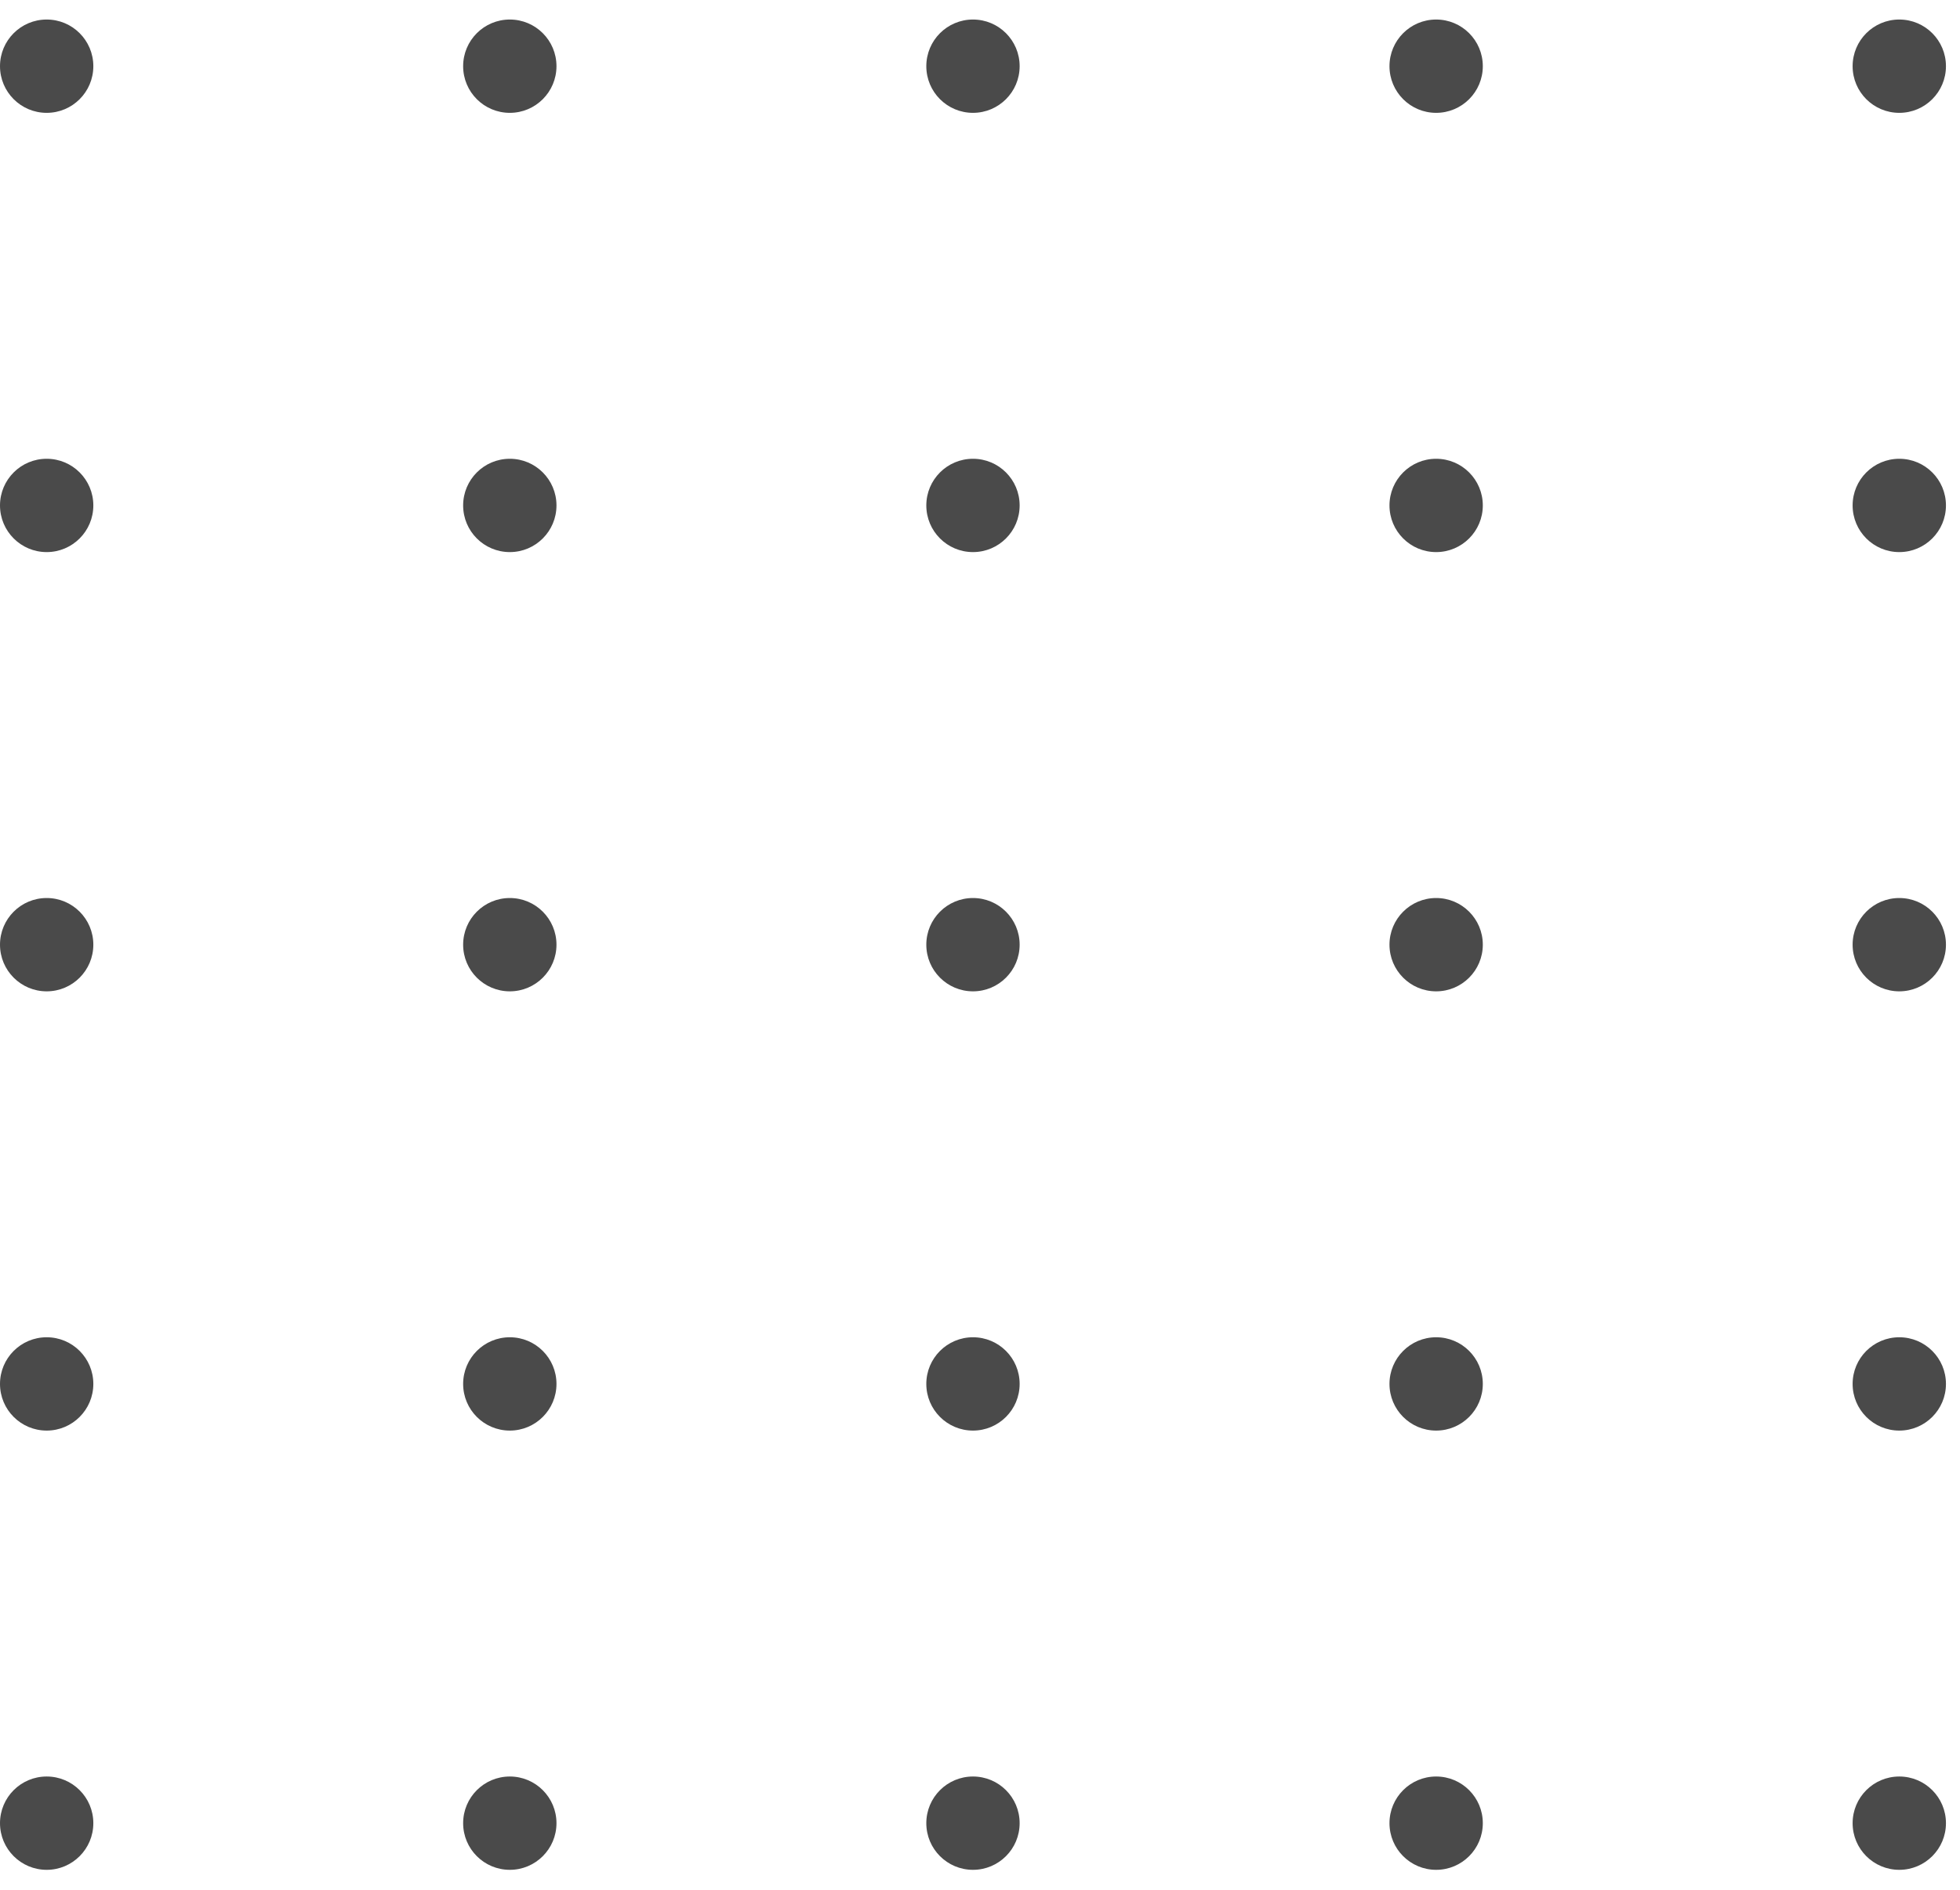
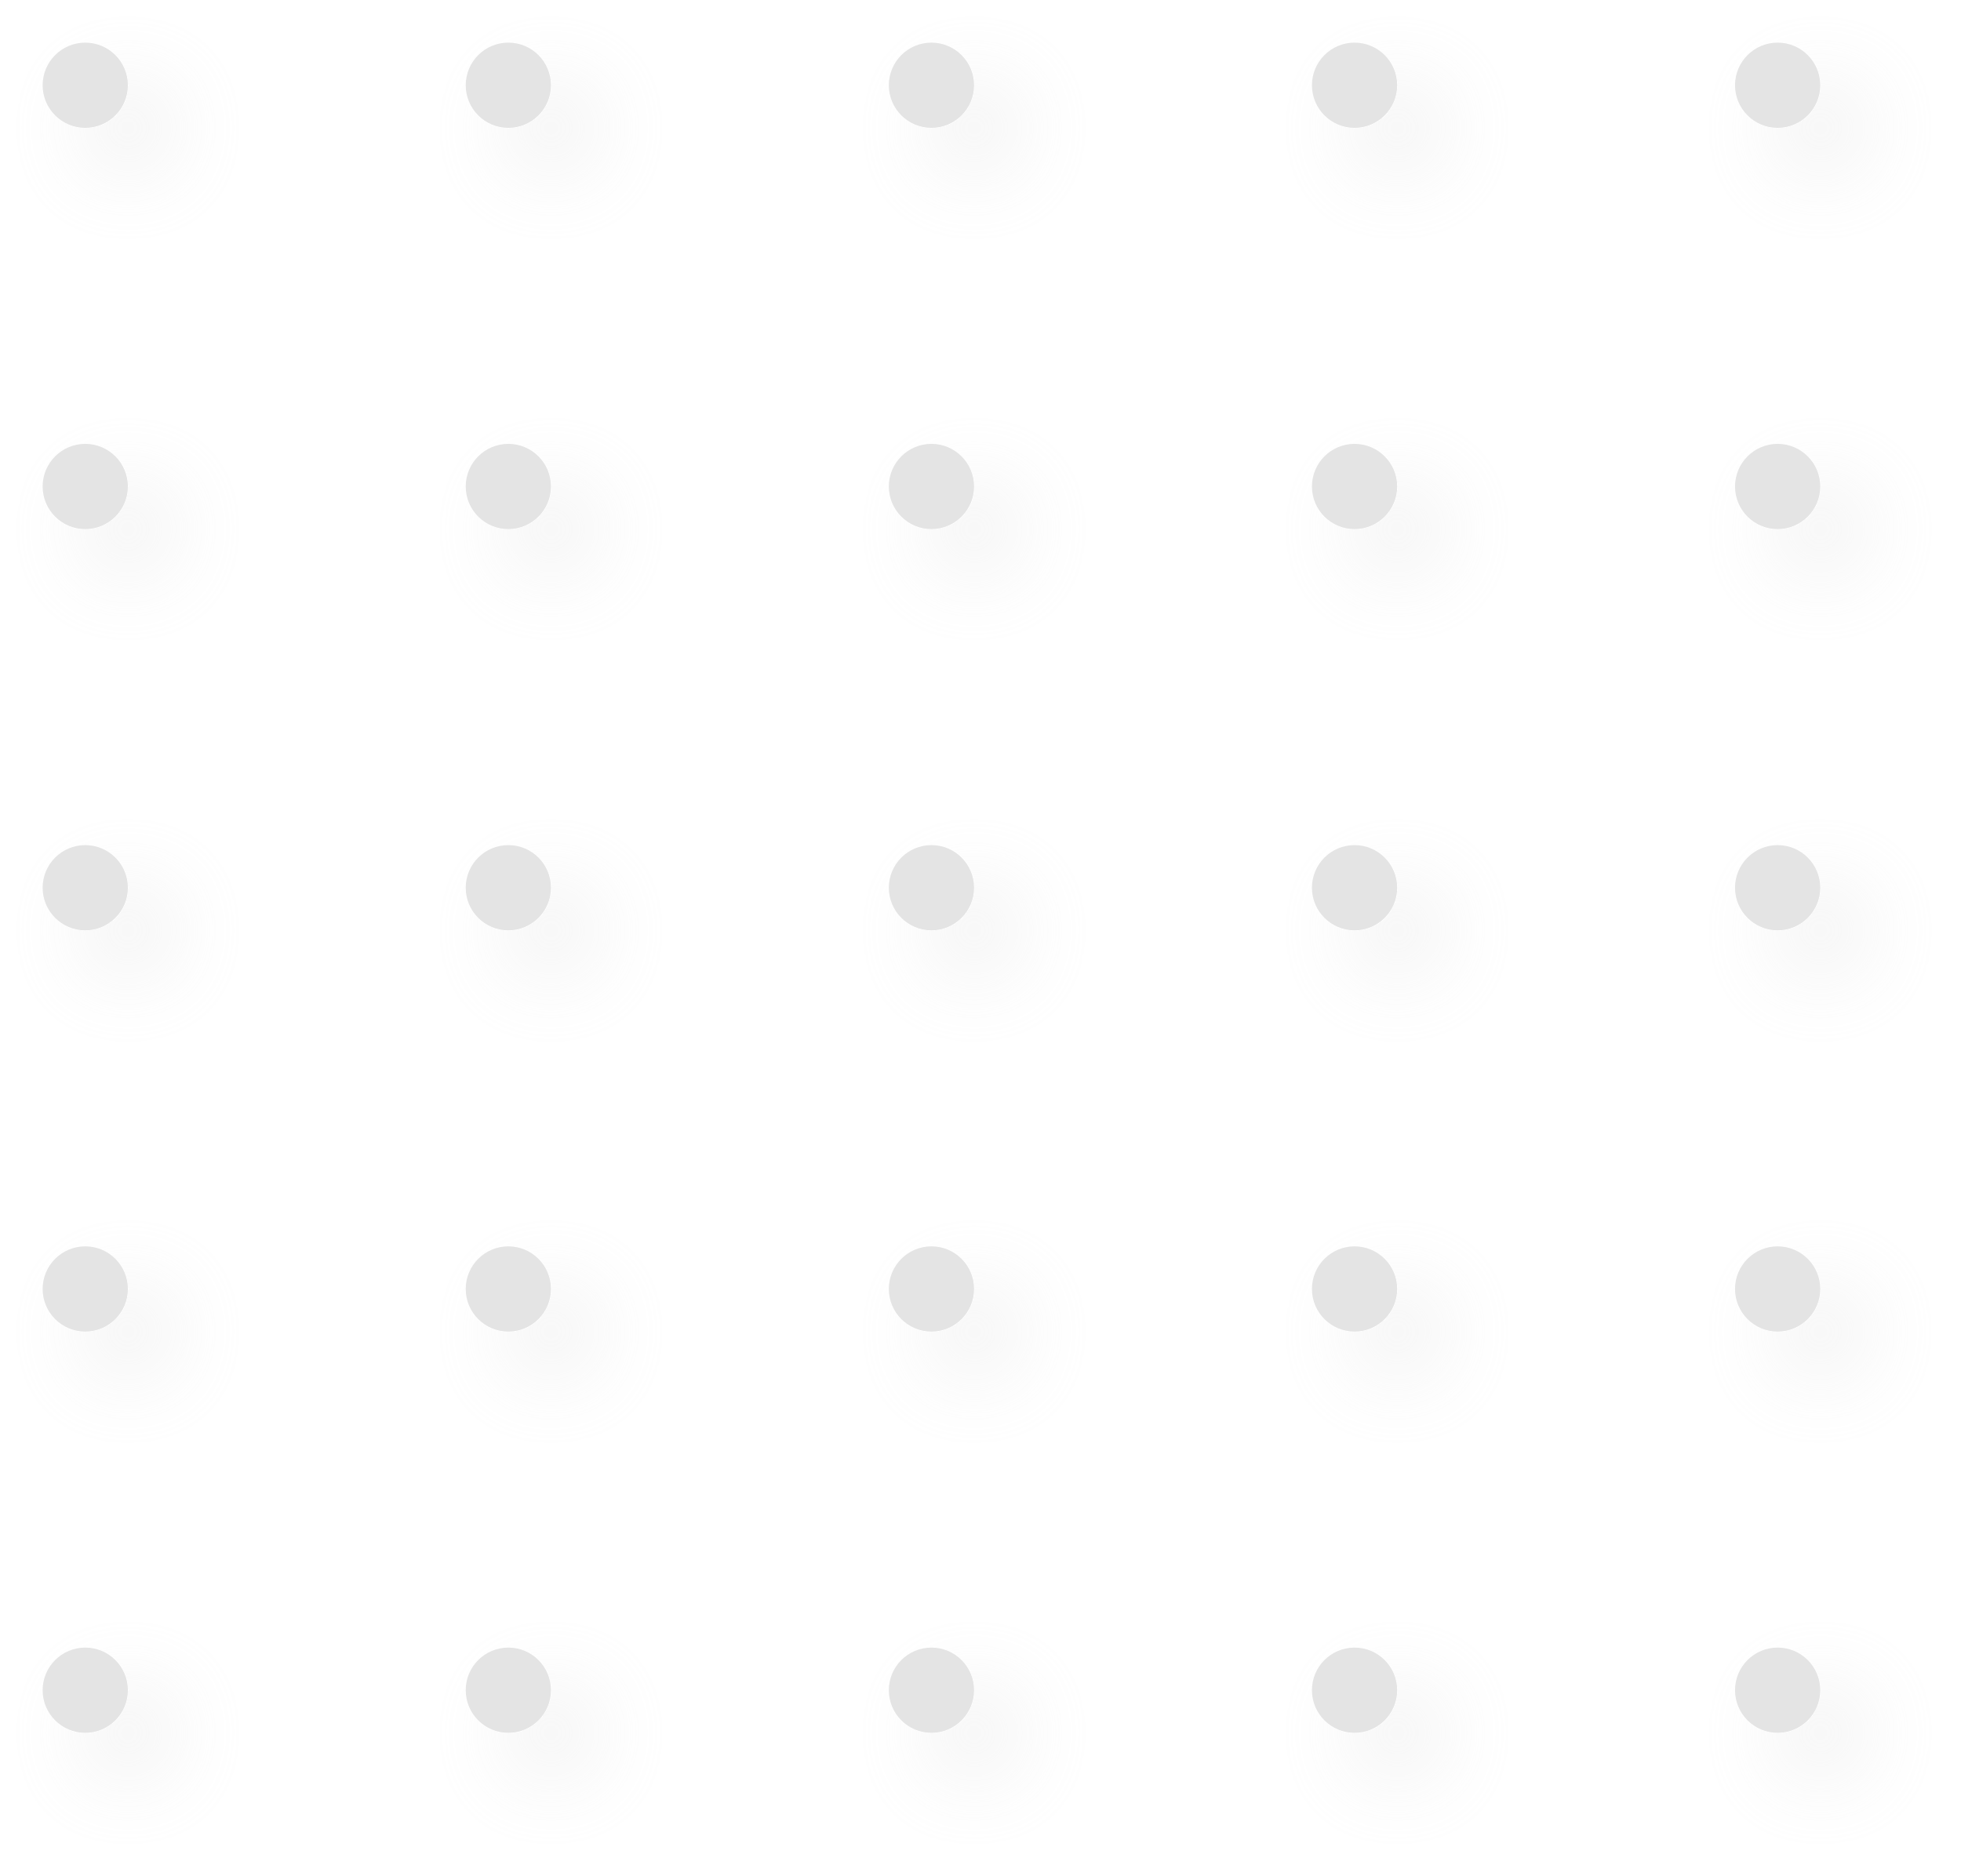
- <svg xmlns="http://www.w3.org/2000/svg" width="84" height="81" viewBox="0 0 84 81" fill="none">
-   <circle cx="2" cy="2.837" r="2" fill="#4A4A4A" />
-   <circle cx="21.849" cy="2.837" r="2" fill="#4A4A4A" />
-   <circle cx="41.699" cy="2.837" r="2" fill="#4A4A4A" />
-   <circle cx="61.549" cy="2.837" r="2" fill="#4A4A4A" />
-   <circle cx="81.398" cy="2.837" r="2" fill="#4A4A4A" />
-   <circle cx="2" cy="21.664" r="2" fill="#4A4A4A" />
-   <circle cx="21.849" cy="21.664" r="2" fill="#4A4A4A" />
-   <circle cx="41.699" cy="21.664" r="2" fill="#4A4A4A" />
-   <circle cx="61.549" cy="21.664" r="2" fill="#4A4A4A" />
-   <circle cx="81.398" cy="21.664" r="2" fill="#4A4A4A" />
-   <circle cx="2" cy="40.491" r="2" fill="#4A4A4A" />
-   <circle cx="21.849" cy="40.491" r="2" fill="#4A4A4A" />
-   <circle cx="41.699" cy="40.491" r="2" fill="#4A4A4A" />
-   <circle cx="61.549" cy="40.491" r="2" fill="#4A4A4A" />
-   <circle cx="81.398" cy="40.491" r="2" fill="#4A4A4A" />
-   <circle cx="2" cy="59.318" r="2" fill="#4A4A4A" />
-   <circle cx="21.849" cy="59.318" r="2" fill="#4A4A4A" />
-   <circle cx="41.699" cy="59.318" r="2" fill="#4A4A4A" />
-   <circle cx="61.549" cy="59.318" r="2" fill="#4A4A4A" />
-   <circle cx="81.398" cy="59.318" r="2" fill="#4A4A4A" />
-   <circle cx="2" cy="78.145" r="2" fill="#4A4A4A" />
-   <circle cx="21.849" cy="78.145" r="2" fill="#4A4A4A" />
-   <circle cx="41.699" cy="78.145" r="2" fill="#4A4A4A" />
-   <circle cx="61.549" cy="78.145" r="2" fill="#4A4A4A" />
-   <circle cx="81.398" cy="78.145" r="2" fill="#4A4A4A" />
+ <svg xmlns="http://www.w3.org/2000/svg" width="92" height="88" viewBox="0 0 92 88" fill="none">
+   <g filter="url(#filter0_d_676_4836)">
+     <circle cx="4" cy="4" r="2" fill="#E4E4E4" />
+     <circle cx="23.849" cy="4" r="2" fill="#E4E4E4" />
+     <circle cx="43.699" cy="4" r="2" fill="#E4E4E4" />
+     <circle cx="63.549" cy="4" r="2" fill="#E4E4E4" />
+     <circle cx="83.398" cy="4" r="2" fill="#E4E4E4" />
+     <circle cx="4" cy="22.827" r="2" fill="#E4E4E4" />
+     <circle cx="23.849" cy="22.827" r="2" fill="#E4E4E4" />
+     <circle cx="43.699" cy="22.827" r="2" fill="#E4E4E4" />
+     <circle cx="63.549" cy="22.827" r="2" fill="#E4E4E4" />
+     <circle cx="83.398" cy="22.827" r="2" fill="#E4E4E4" />
+     <circle cx="4" cy="41.654" r="2" fill="#E4E4E4" />
+     <circle cx="23.849" cy="41.654" r="2" fill="#E4E4E4" />
+     <circle cx="43.699" cy="41.654" r="2" fill="#E4E4E4" />
+     <circle cx="63.549" cy="41.654" r="2" fill="#E4E4E4" />
+     <circle cx="83.398" cy="41.654" r="2" fill="#E4E4E4" />
+     <circle cx="4" cy="60.481" r="2" fill="#E4E4E4" />
+     <circle cx="23.849" cy="60.481" r="2" fill="#E4E4E4" />
+     <circle cx="43.699" cy="60.481" r="2" fill="#E4E4E4" />
+     <circle cx="63.549" cy="60.481" r="2" fill="#E4E4E4" />
+     <circle cx="83.398" cy="60.481" r="2" fill="#E4E4E4" />
+     <circle cx="4" cy="79.308" r="2" fill="#E4E4E4" />
+     <circle cx="23.849" cy="79.308" r="2" fill="#E4E4E4" />
+     <circle cx="43.699" cy="79.308" r="2" fill="#E4E4E4" />
+     <circle cx="63.549" cy="79.308" r="2" fill="#E4E4E4" />
+     <circle cx="83.398" cy="79.308" r="2" fill="#E4E4E4" />
+   </g>
+   <defs>
+     <filter id="filter0_d_676_4836" x="0" y="0" width="91.398" height="87.308" filterUnits="userSpaceOnUse" color-interpolation-filters="sRGB">
+       <feFlood flood-opacity="0" result="BackgroundImageFix" />
+       <feColorMatrix in="SourceAlpha" type="matrix" values="0 0 0 0 0 0 0 0 0 0 0 0 0 0 0 0 0 0 127 0" result="hardAlpha" />
+       <feOffset dx="2" dy="2" />
+       <feGaussianBlur stdDeviation="2" />
+       <feComposite in2="hardAlpha" operator="out" />
+       <feColorMatrix type="matrix" values="0 0 0 0 0.894 0 0 0 0 0.894 0 0 0 0 0.894 0 0 0 0.61 0" />
+       <feBlend mode="normal" in2="BackgroundImageFix" result="effect1_dropShadow_676_4836" />
+       <feBlend mode="normal" in="SourceGraphic" in2="effect1_dropShadow_676_4836" result="shape" />
+     </filter>
+   </defs>
</svg>
